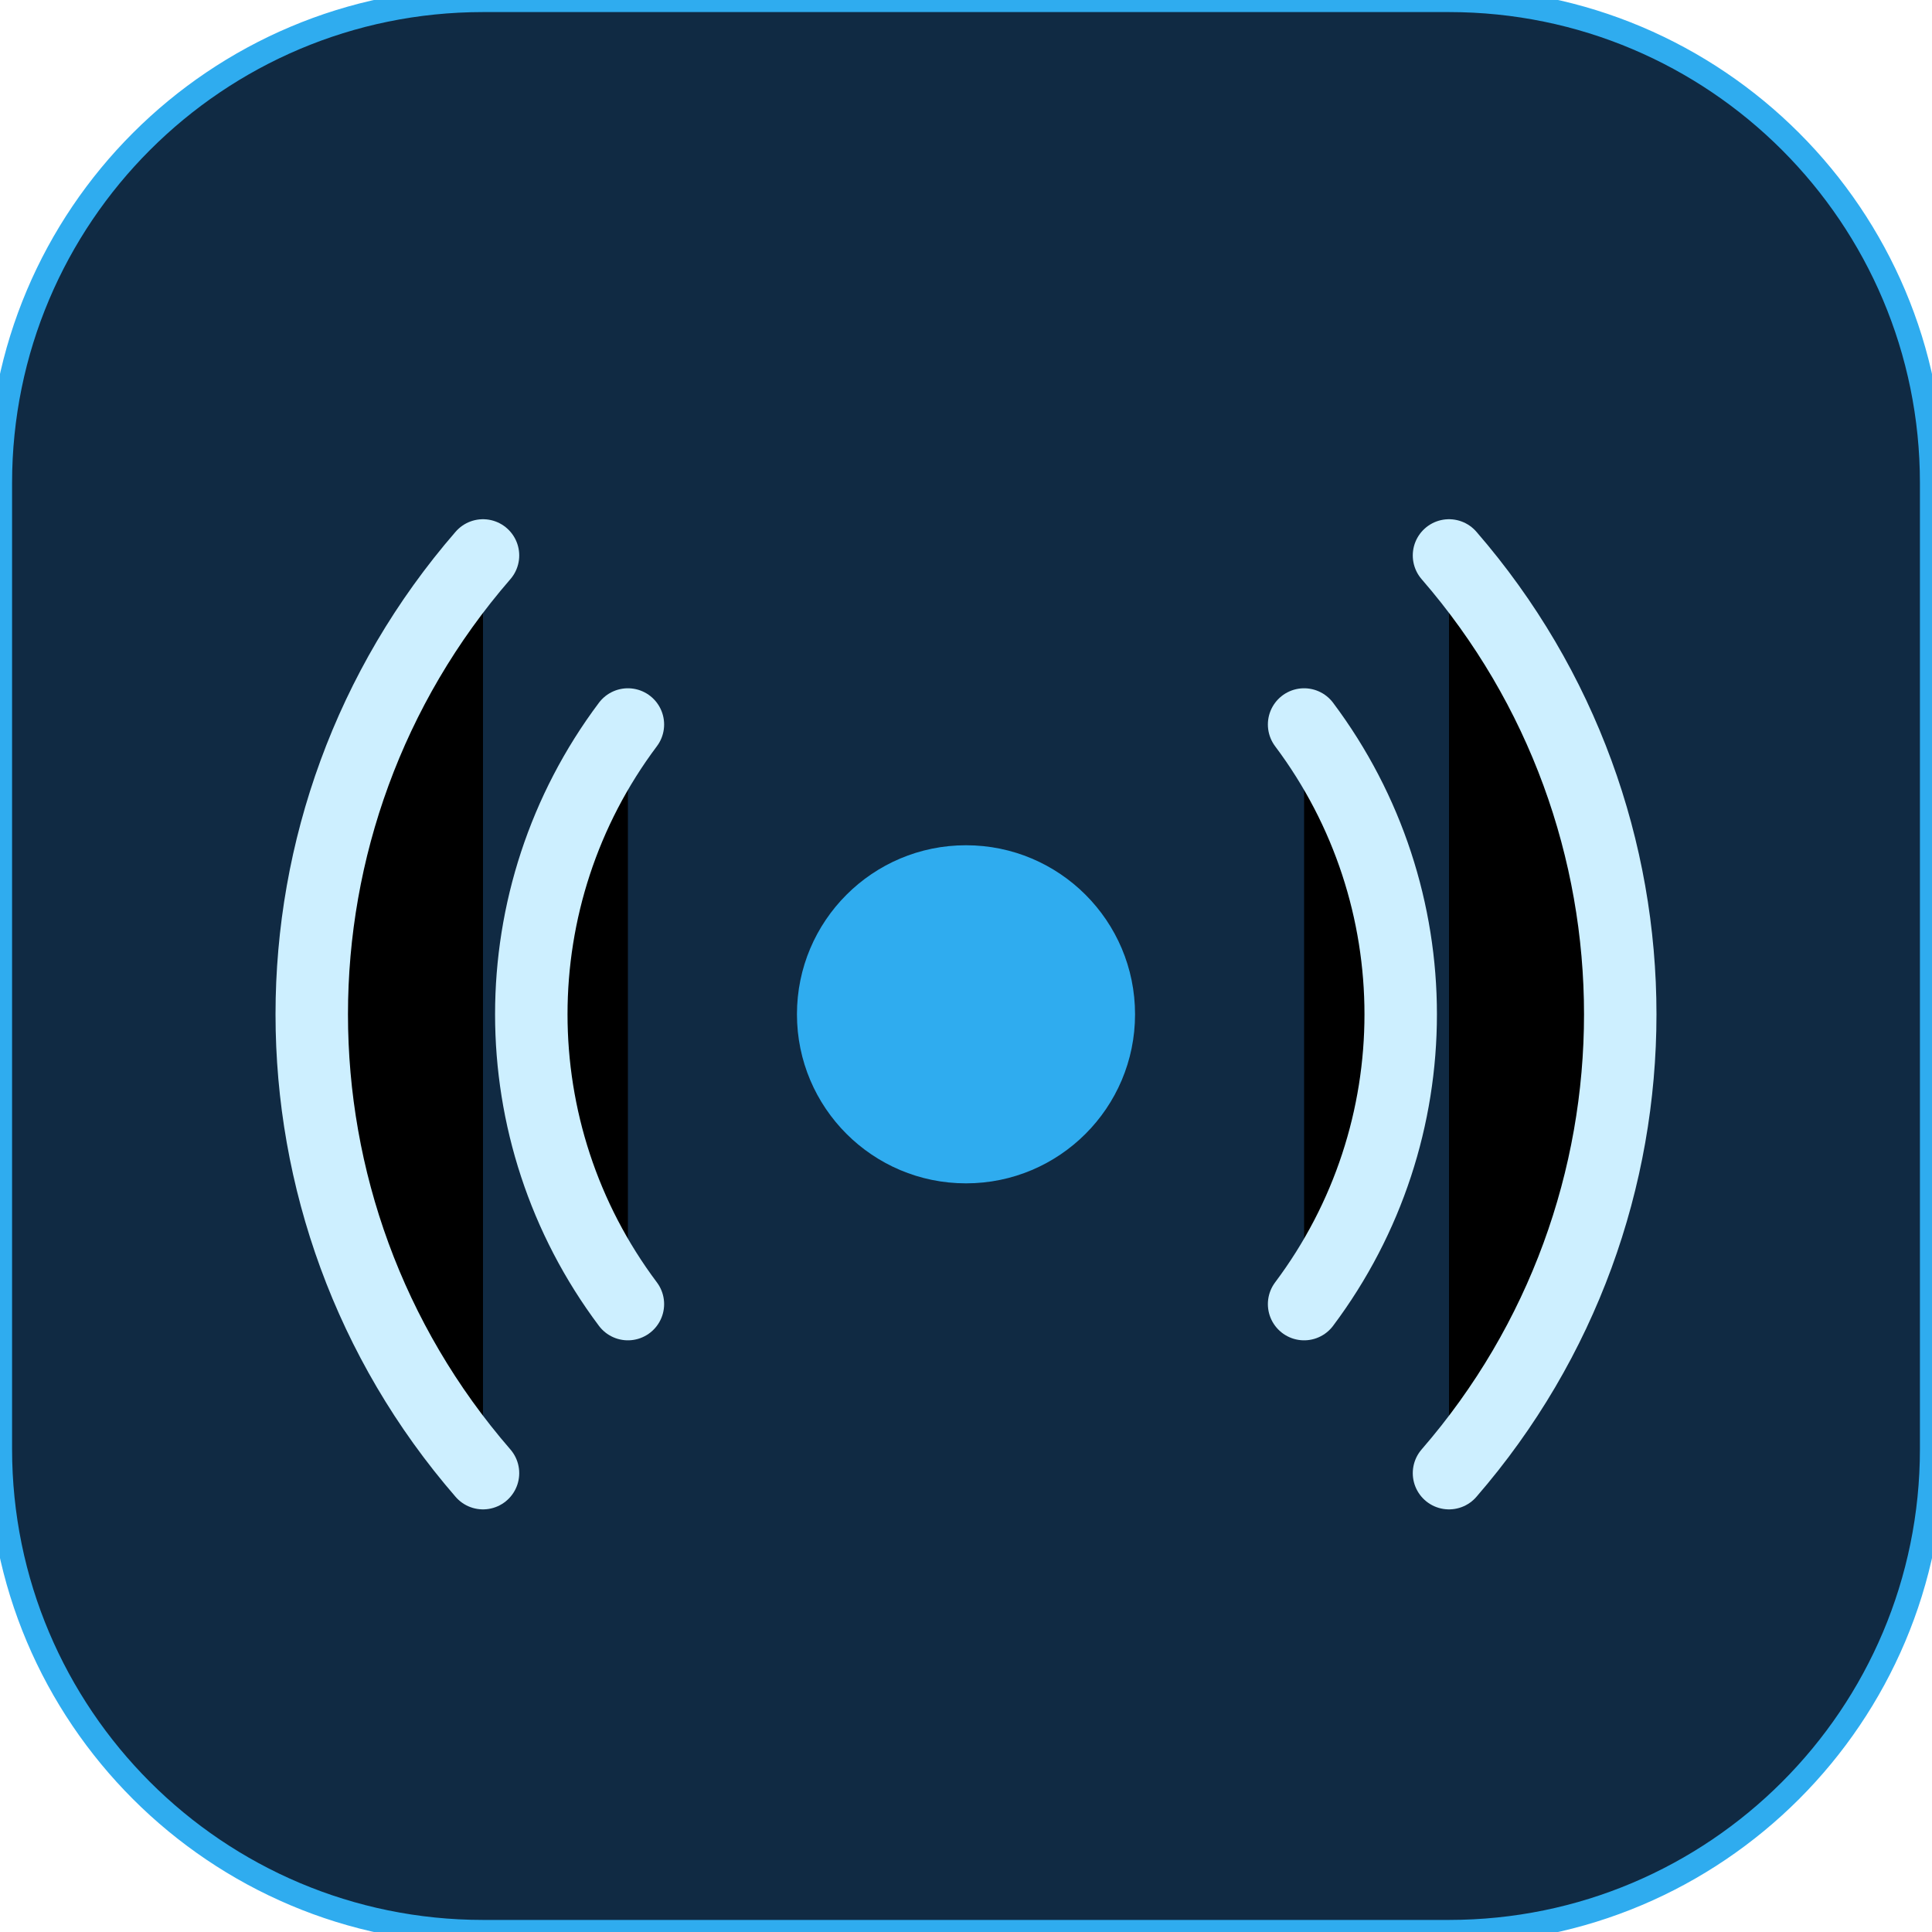
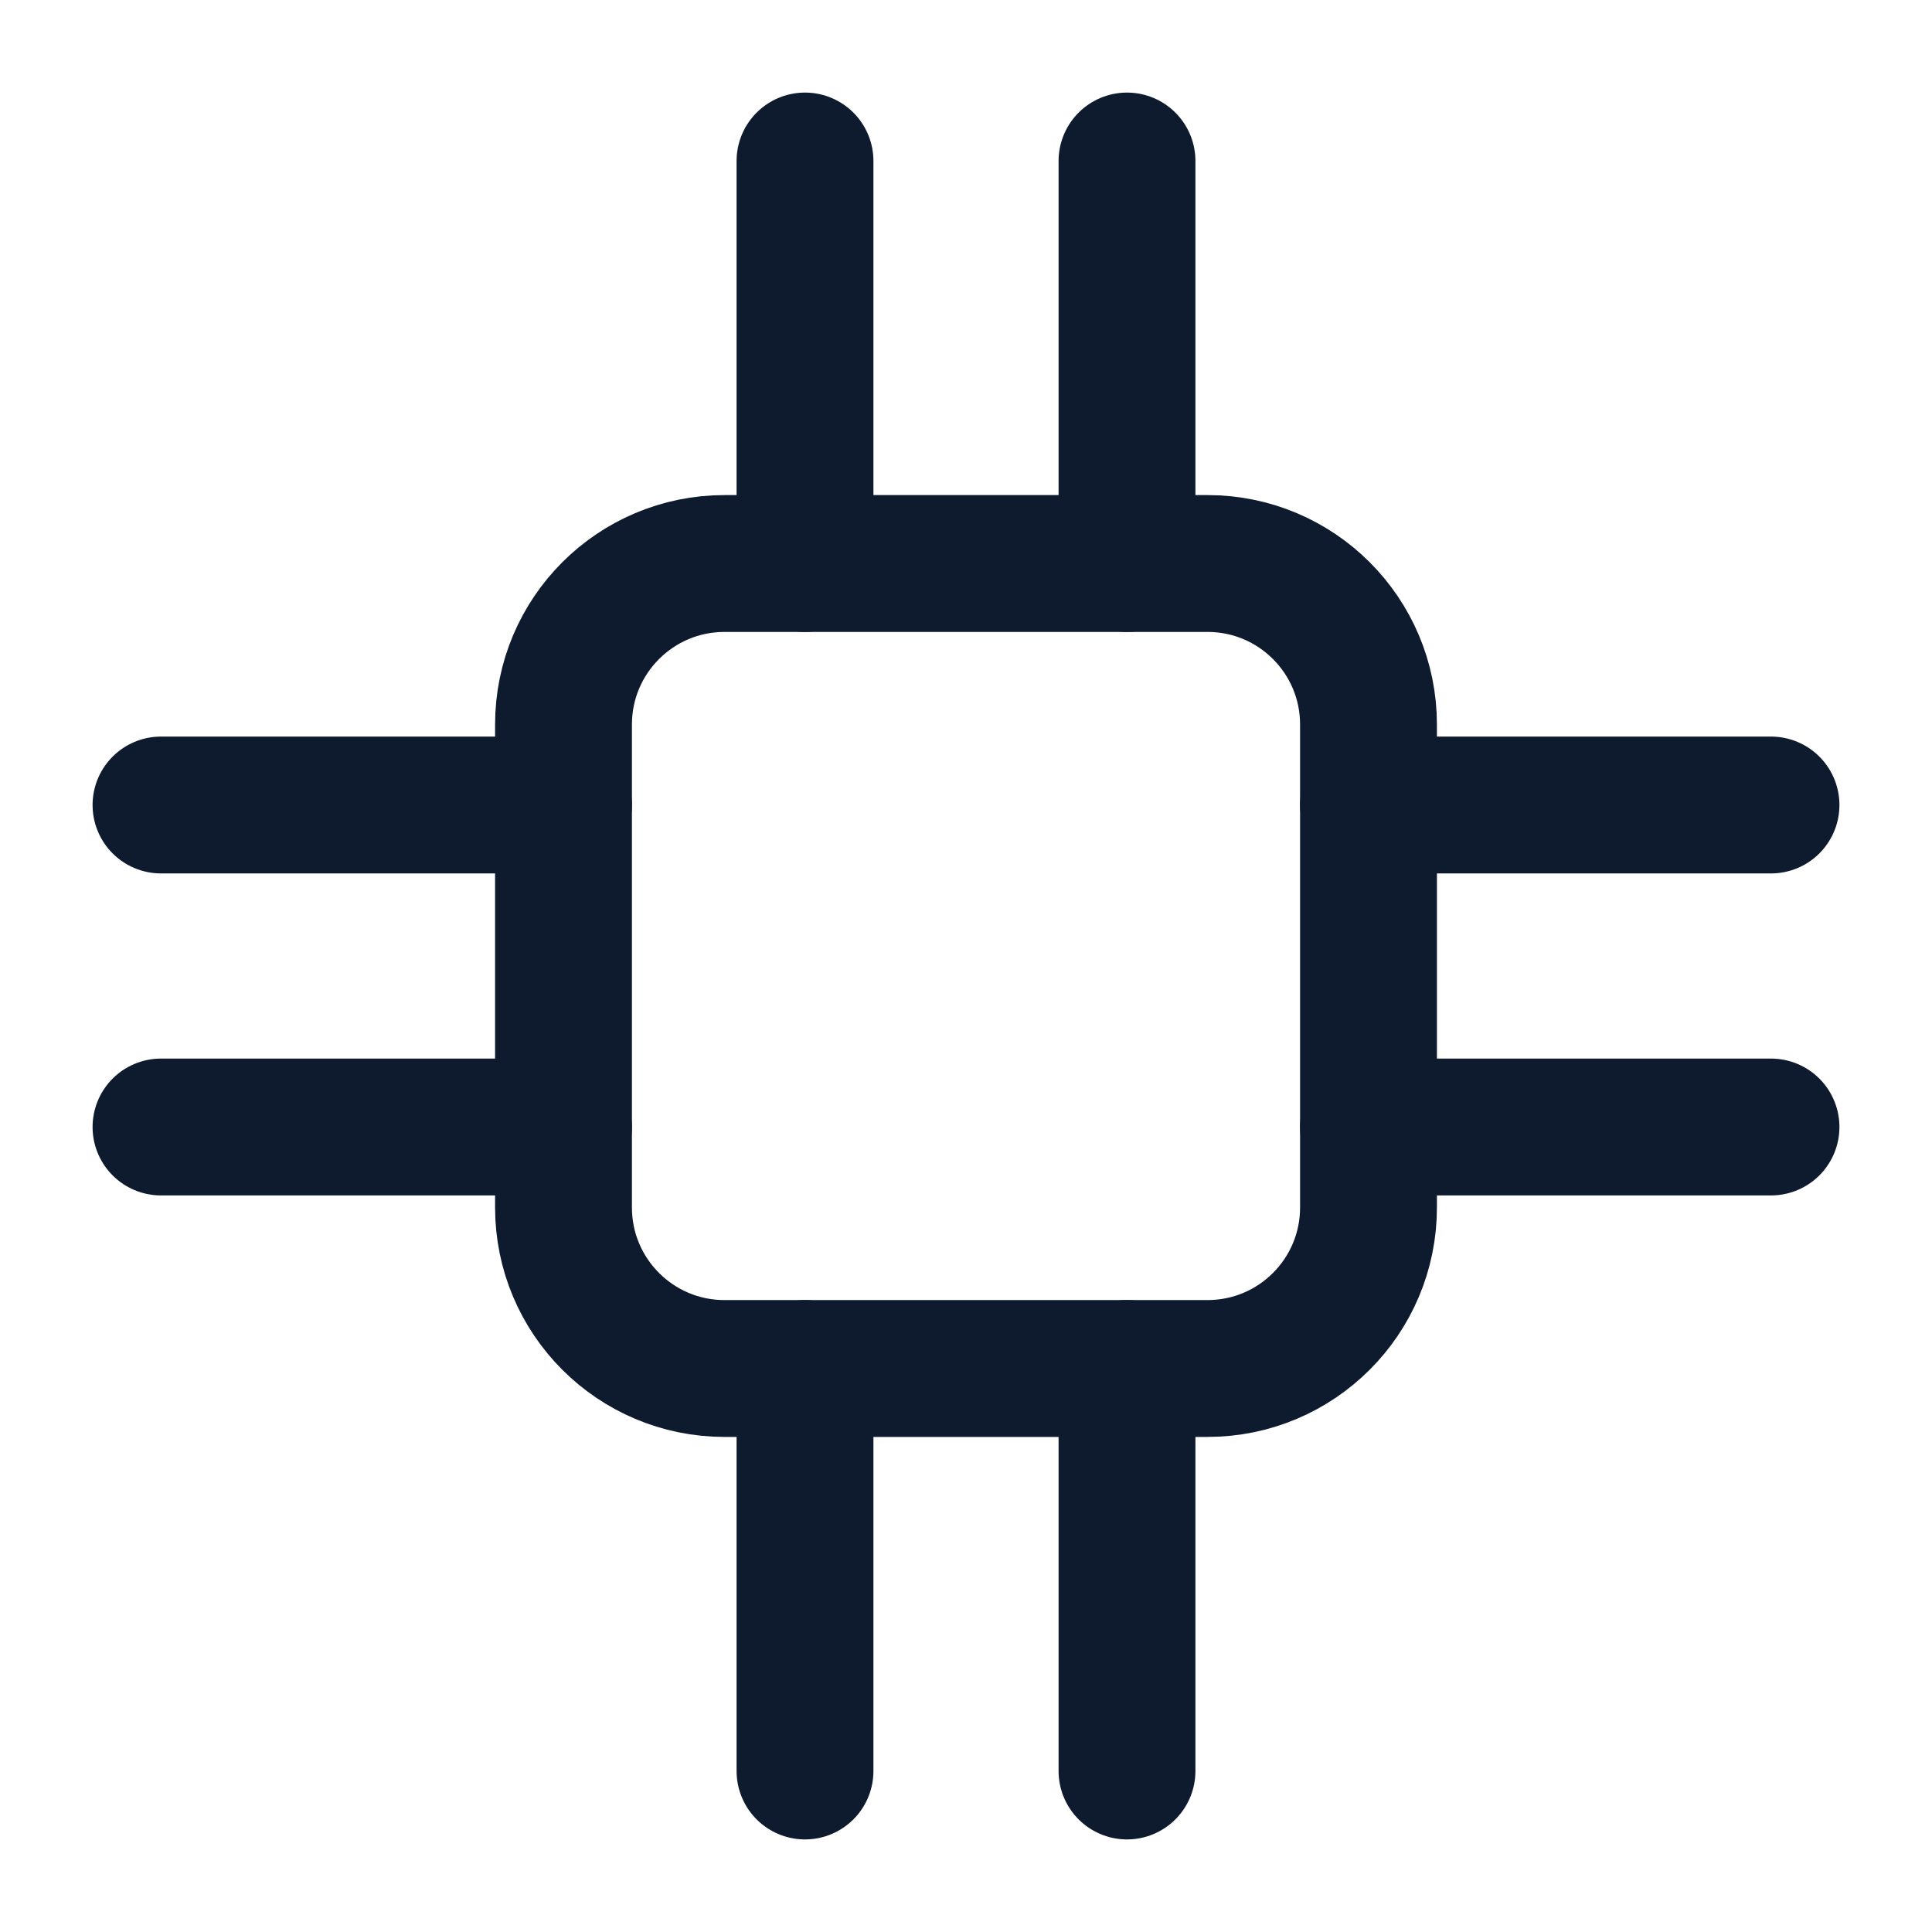
- <svg xmlns="http://www.w3.org/2000/svg" viewBox="0 0 80 80">
-   <rect width="80" height="80" rx="20" fill="#102A43" stroke="#2FACEF" />
-   <circle cx="40" cy="42" r="7" fill="#2FACEF" />
-   <path d="M26 30a20 20 0 0 0 0 24M54 30a20 20 0 0 1 0 24M20 23a29 29 0 0 0 0 38M60 23a29 29 0 0 1 0 38" stroke="#CDEFFF" stroke-width="3" stroke-linecap="round" />
+ <svg xmlns="http://www.w3.org/2000/svg" viewBox="0 0 24 24" fill="none" stroke="#0E1B2F" stroke-width="1.7" stroke-linecap="round" stroke-linejoin="round">
+   <rect x="7" y="7" width="10" height="10" rx="2" />
+   <path d="M10 2v5M14 2v5M10 17v5M14 17v5M2 10h5M2 14h5M17 10h5M17 14h5" />
</svg>
